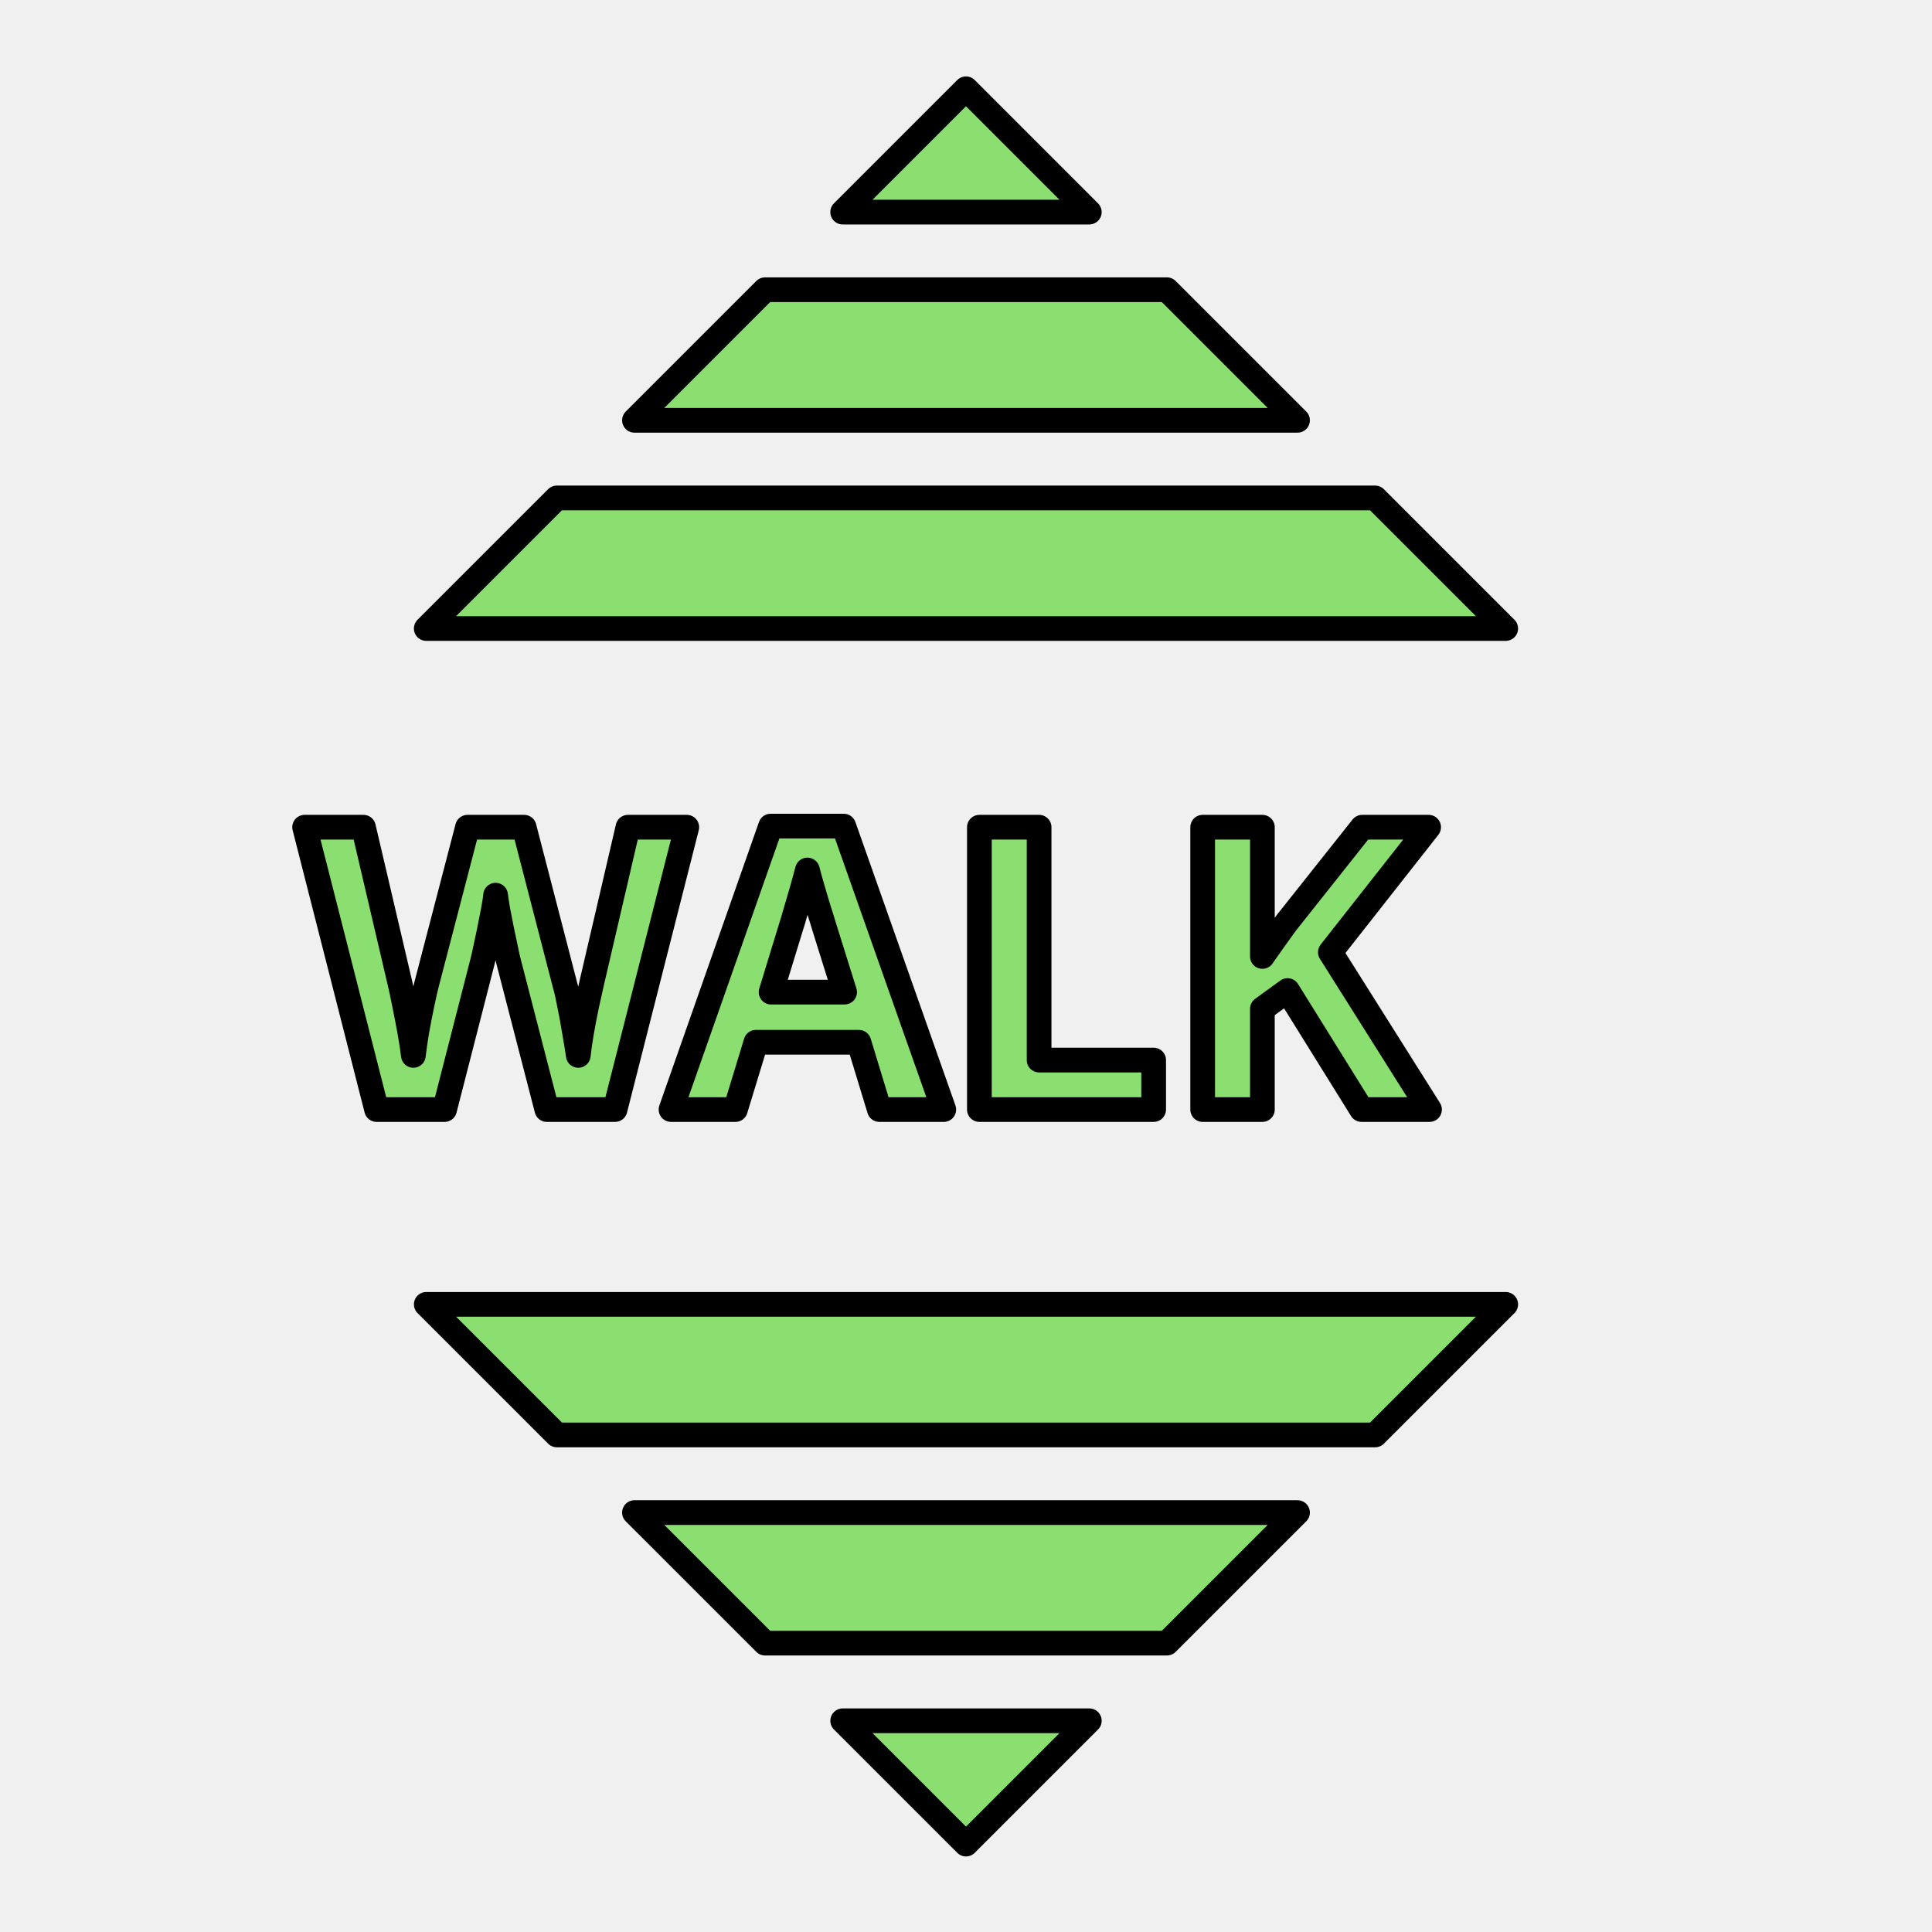
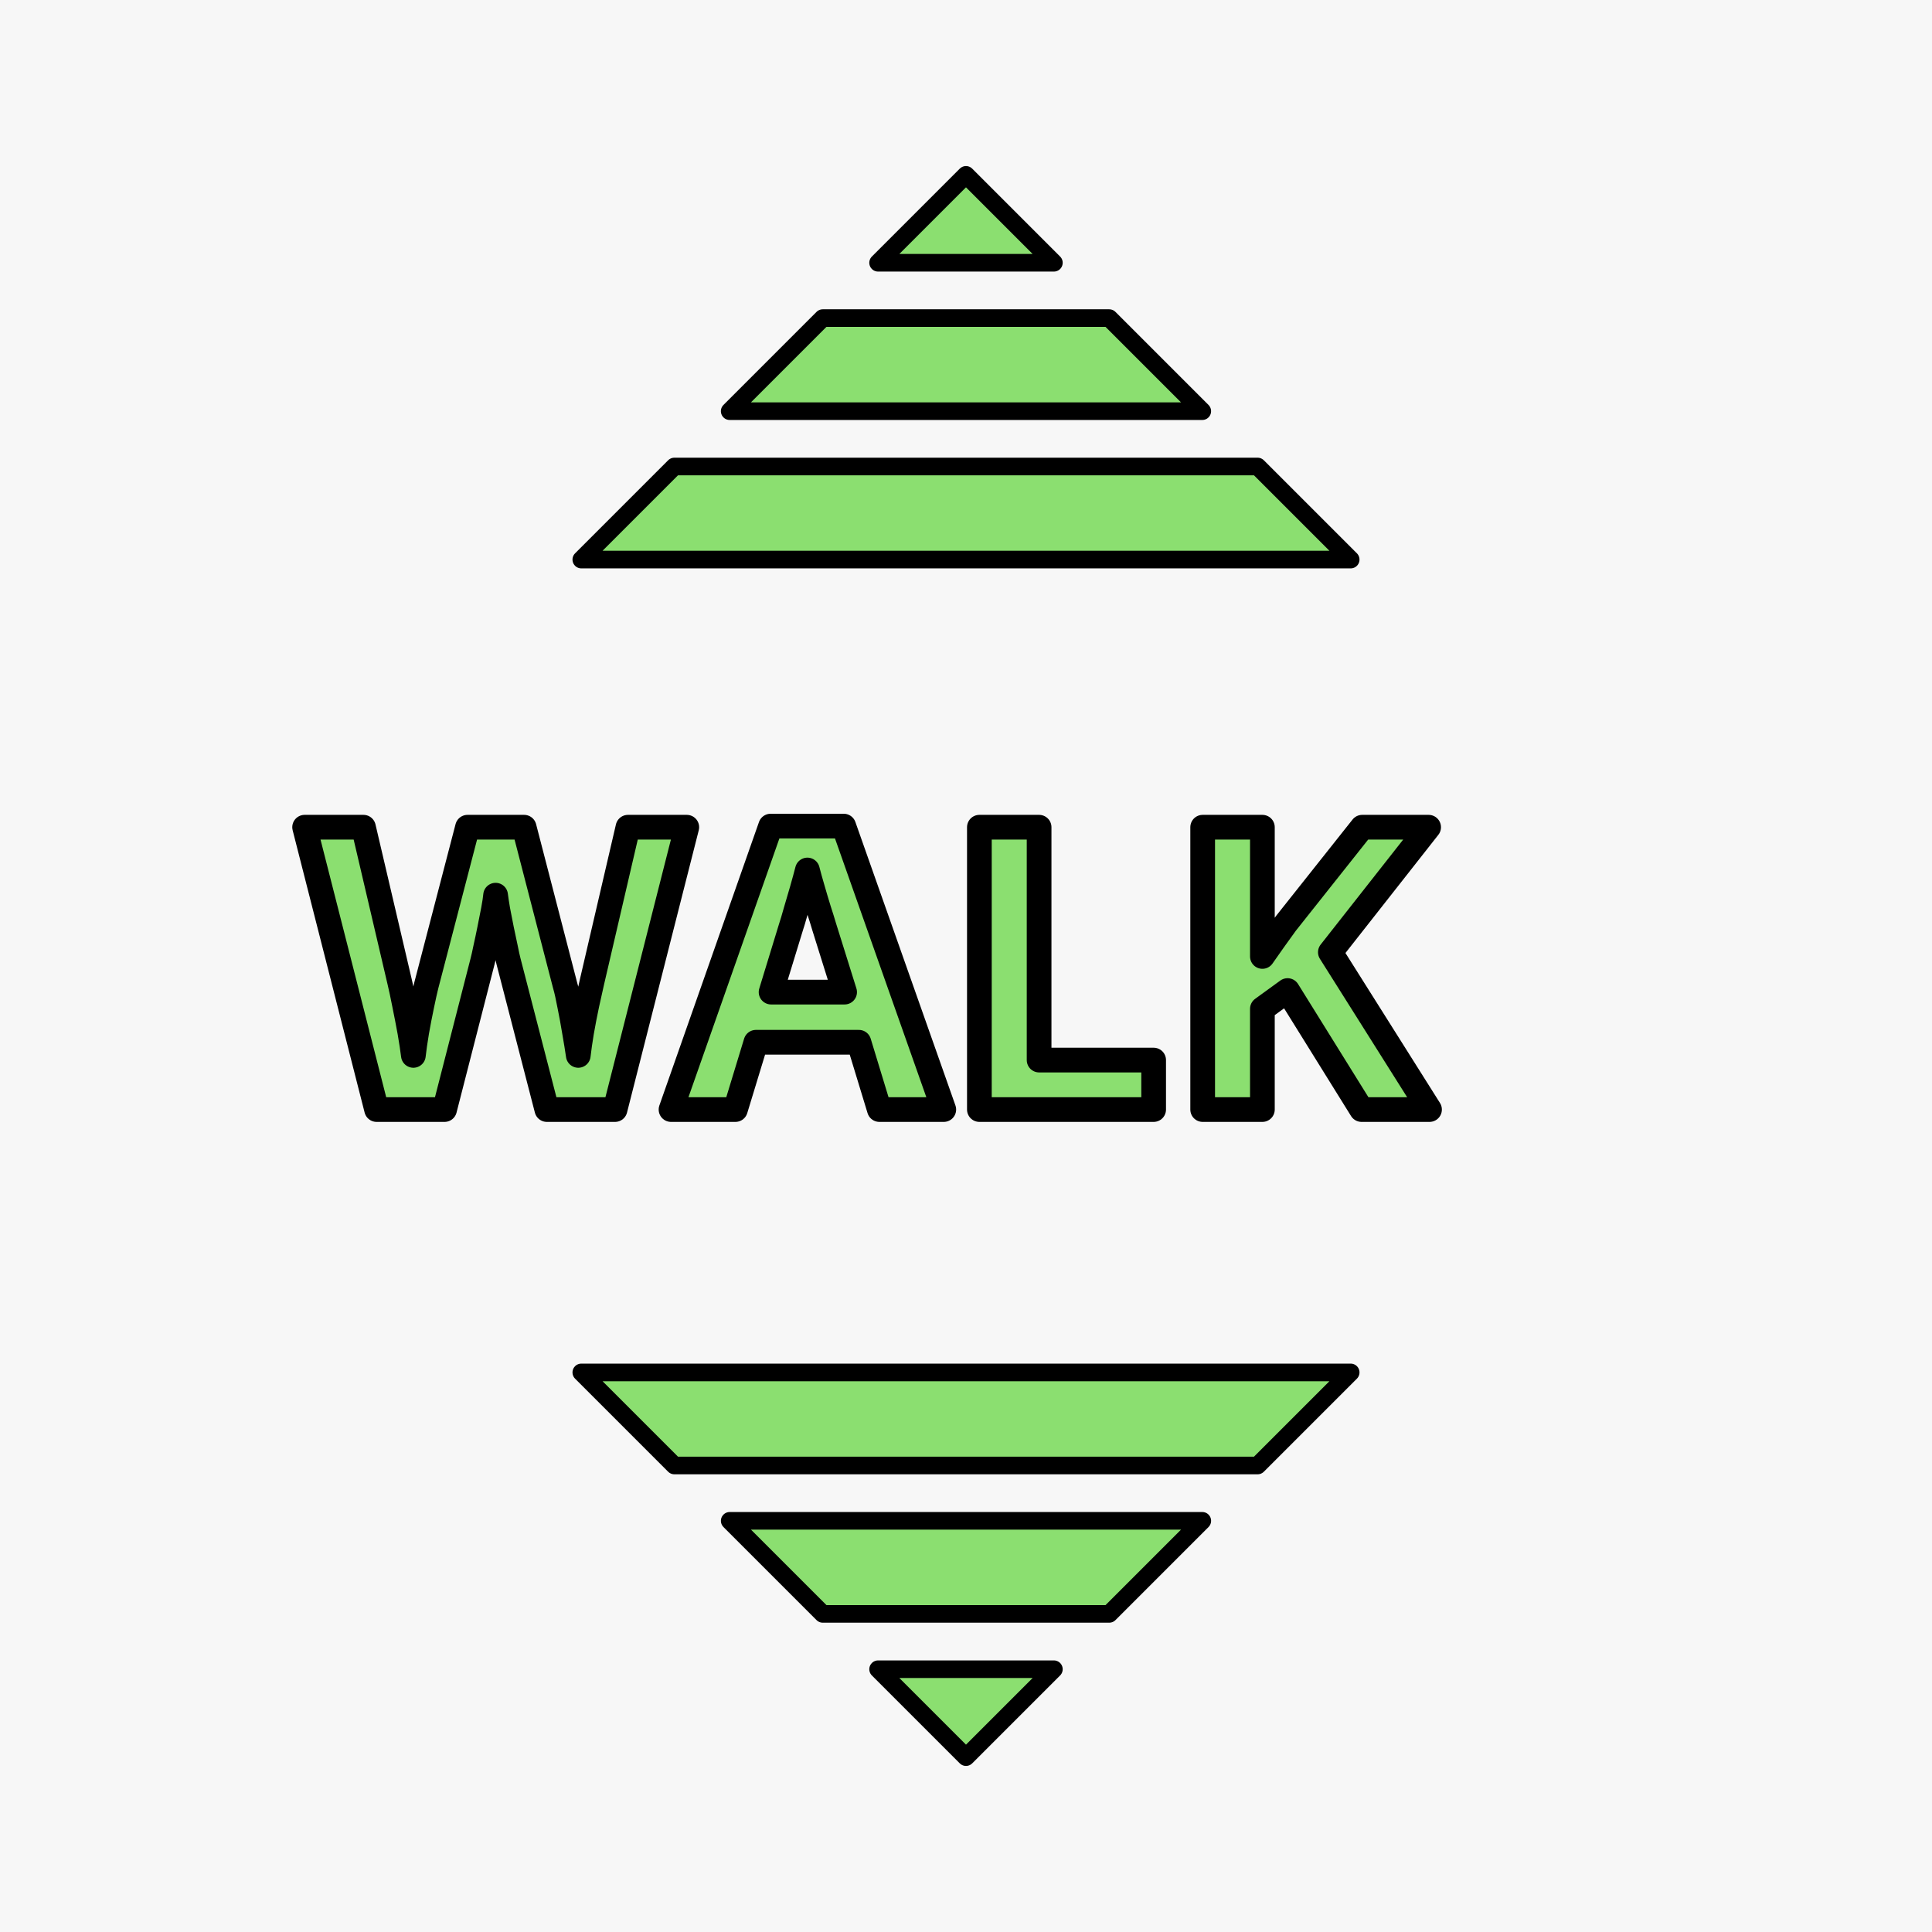
<svg xmlns="http://www.w3.org/2000/svg" width="512" height="512" viewBox="0 0 135.467 135.467" version="1.1" id="svg8">
  <defs id="defs2" />
  <g id="layer1" transform="translate(0,-161.5333)">
-     <path style="fill:#8bdf70;fill-opacity:1;stroke:#000000;stroke-width:1.732;stroke-linecap:round;stroke-linejoin:round;stroke-miterlimit:4;stroke-dasharray:none;stroke-opacity:1" d="m 67.733,167.758 -8.647,8.647 h 17.293 z m -14.09,14.09 -9.156,9.156 h 46.492 l -9.156,-9.156 z m -14.599,14.599 -9.156,9.156 h 75.689 l -9.156,-9.156 z" id="rect4492" />
-     <path style="fill:#8bdf70;fill-opacity:1;stroke:#000000;stroke-width:1.732;stroke-linecap:round;stroke-linejoin:round;stroke-miterlimit:4;stroke-dasharray:none;stroke-opacity:1" d="m 67.733,290.837 8.647,-8.647 h -17.293 z m 14.09,-14.091 9.156,-9.155 H 44.487 l 9.156,9.155 z m 14.599,-14.599 9.156,-9.155 H 29.889 l 9.156,9.155 z" id="rect4492-3" />
+     <rect style="fill:#ffffff;fill-opacity:0.498;stroke:none;stroke-width:0.53;stroke-linejoin:round;stroke-miterlimit:4;stroke-dasharray:none;stroke-opacity:1" id="rect4494" width="135.467" height="135.467" x="0" y="161.533" ry="0" />
+     <path style="fill:#8bdf70;fill-opacity:1;stroke:#000000;stroke-width:1.235;stroke-linecap:round;stroke-linejoin:round;stroke-miterlimit:4;stroke-dasharray:none;stroke-opacity:1" d="m 67.733,173.795 -6.163,6.163 h 12.326 z m -10.043,10.043 -6.526,6.526 h 33.137 l -6.526,-6.526 z m -10.405,10.405 -6.526,6.526 h 53.948 l -6.526,-6.526 z" id="rect4492" />
+     <path style="fill:#8bdf70;fill-opacity:1;stroke:#000000;stroke-width:1.235;stroke-linecap:round;stroke-linejoin:round;stroke-miterlimit:4;stroke-dasharray:none;stroke-opacity:1" d="m 67.733,284.738 6.163,-6.163 H 61.57 Z m 10.043,-10.043 6.526,-6.526 h -33.137 l 6.526,6.526 z m 10.405,-10.405 6.526,-6.526 h -53.948 l 6.526,6.526 z" id="rect4492-3" />
    <text xml:space="preserve" style="font-style:normal;font-variant:normal;font-weight:normal;font-stretch:normal;font-size:27.47px;line-height:27.713px;font-family:Verdana;-inkscape-font-specification:Verdana;letter-spacing:0px;word-spacing:0px;fill:#8bdf70;fill-opacity:1;stroke:#000000;stroke-width:1.732;stroke-linecap:round;stroke-linejoin:round;stroke-miterlimit:4;stroke-dasharray:none;stroke-opacity:1;" x="21.36" y="239.331" id="text4578">
      <tspan id="tspan4576" x="21.36" y="239.331" style="font-style:normal;font-variant:normal;font-weight:bold;font-stretch:normal;font-size:27.713px;line-height:27.713px;font-family:Verdana;-inkscape-font-specification:'Verdana Bold';fill:#8bdf70;fill-opacity:1;stroke:#000000;stroke-width:1.732;stroke-linecap:round;stroke-linejoin:round;stroke-miterlimit:4;stroke-dasharray:none;stroke-opacity:1;">WALK</tspan>
    </text>
  </g>
</svg>
